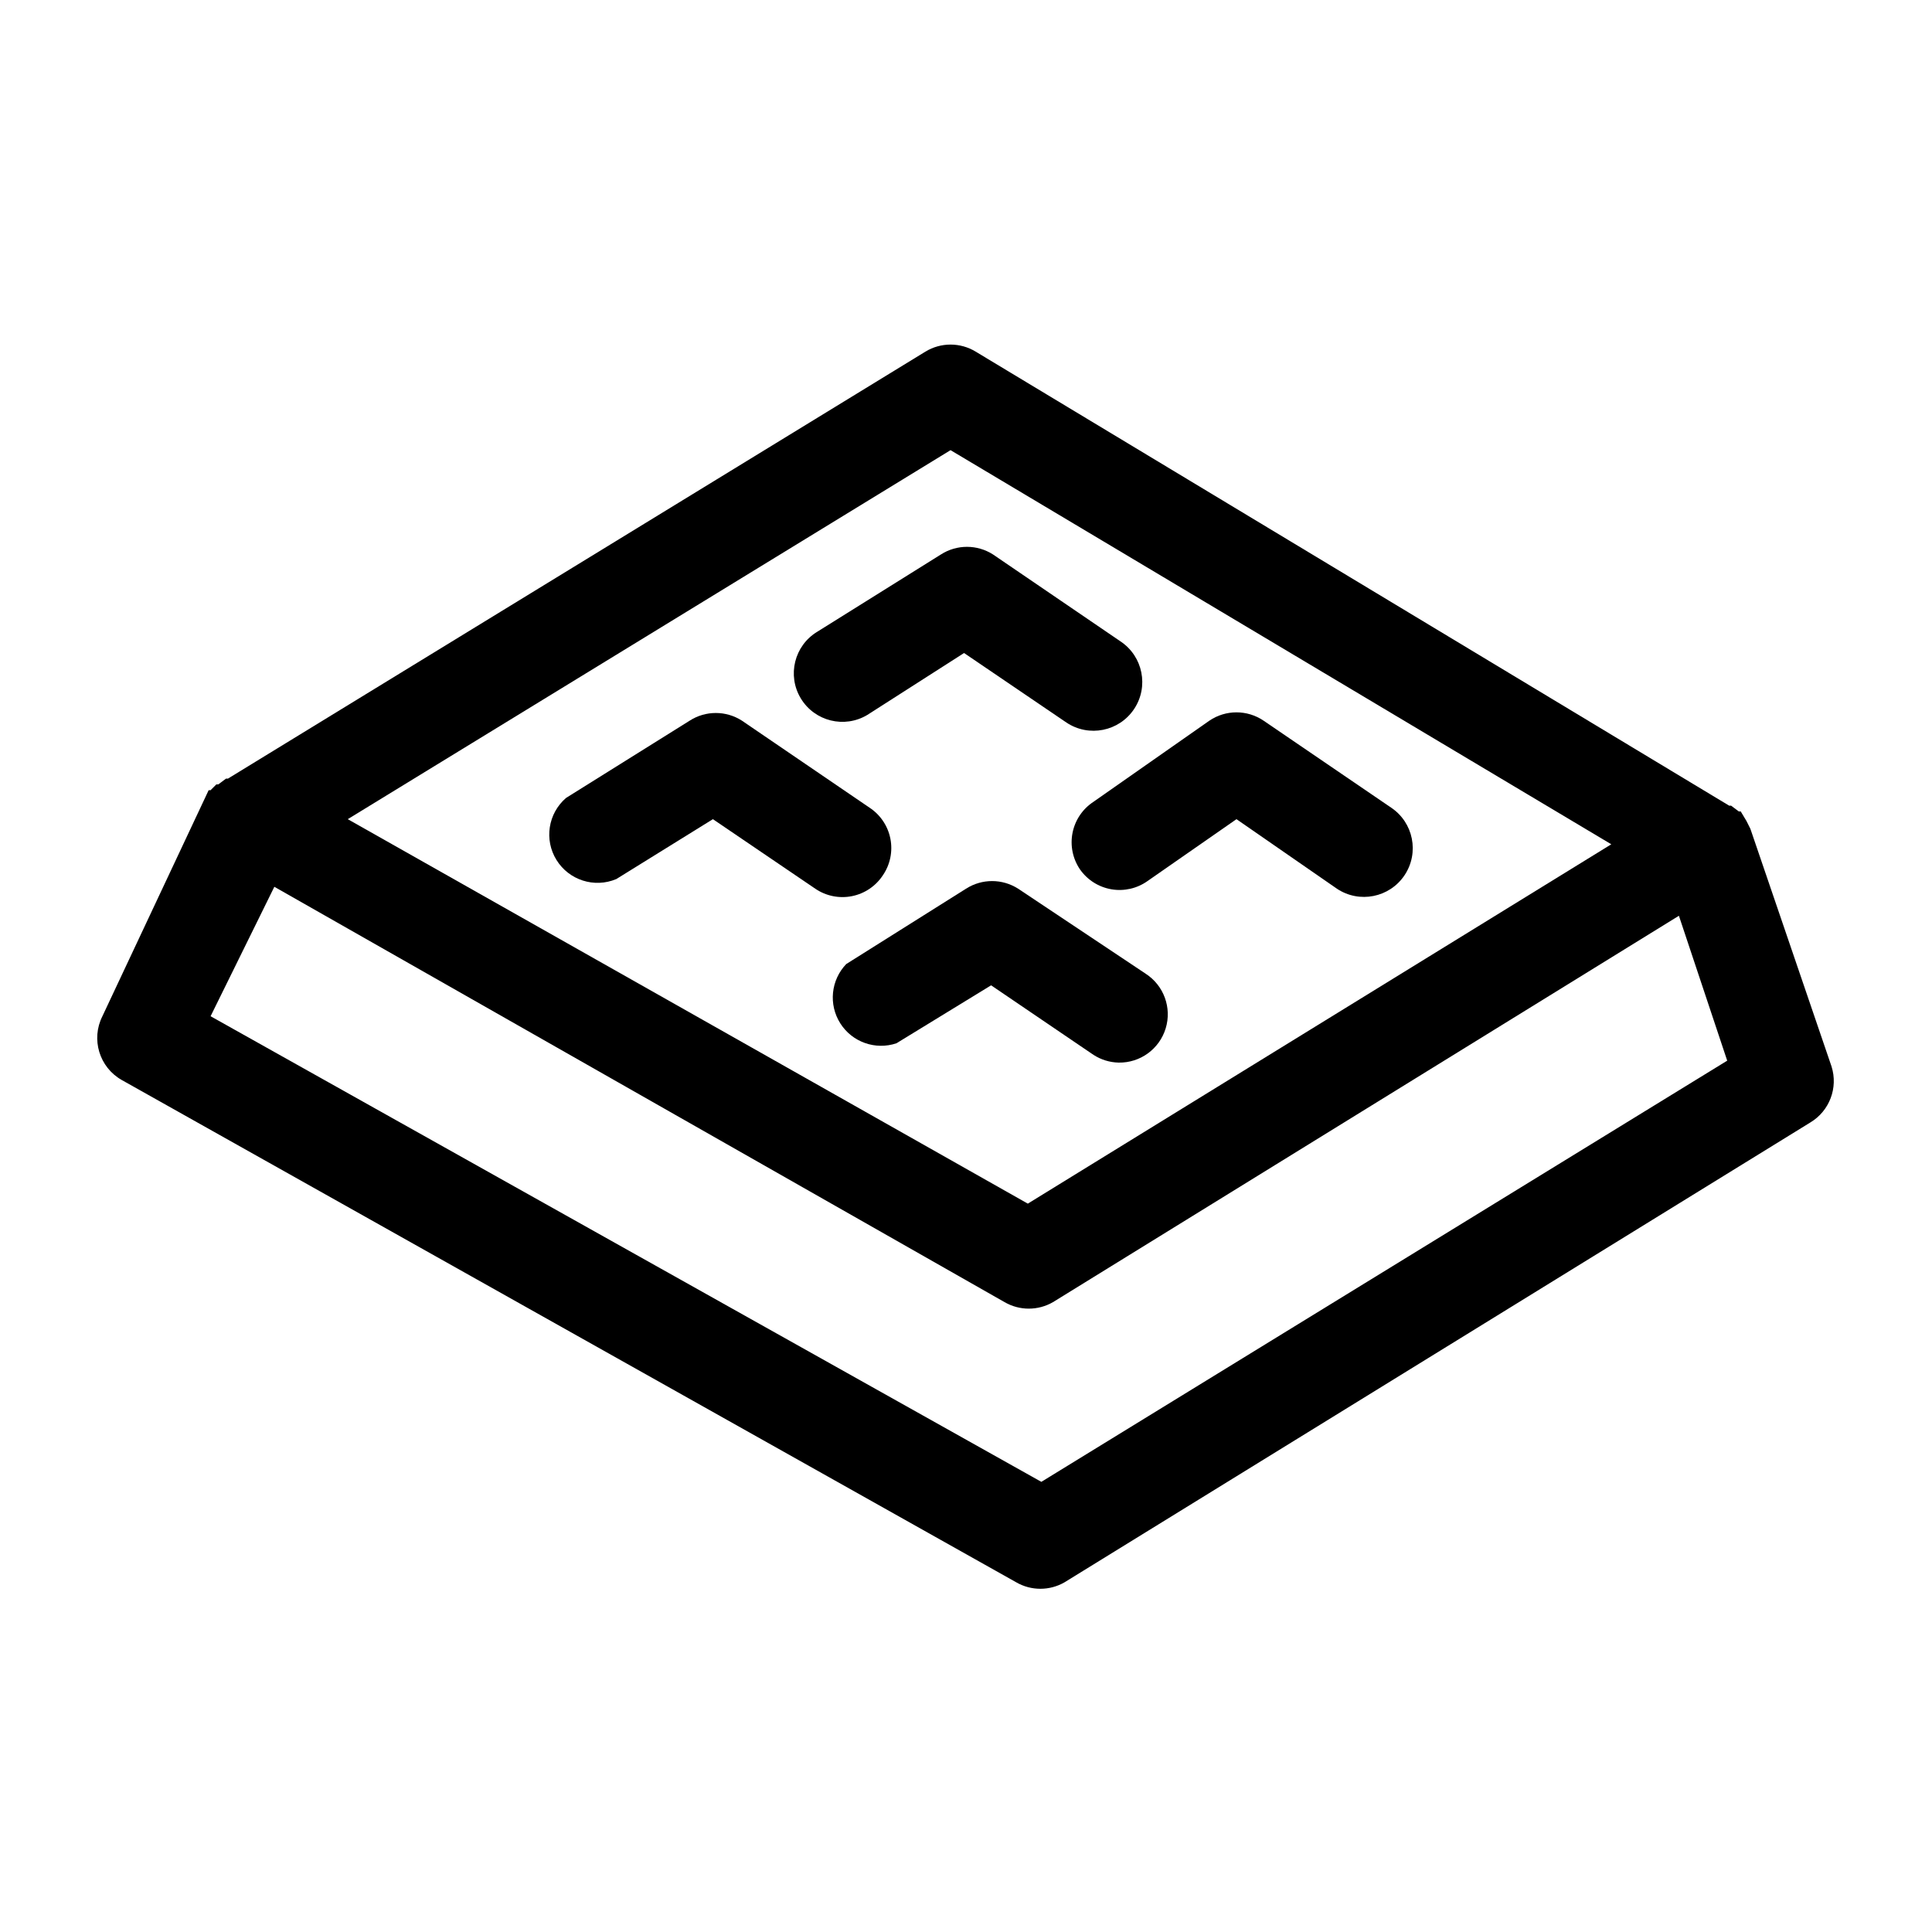
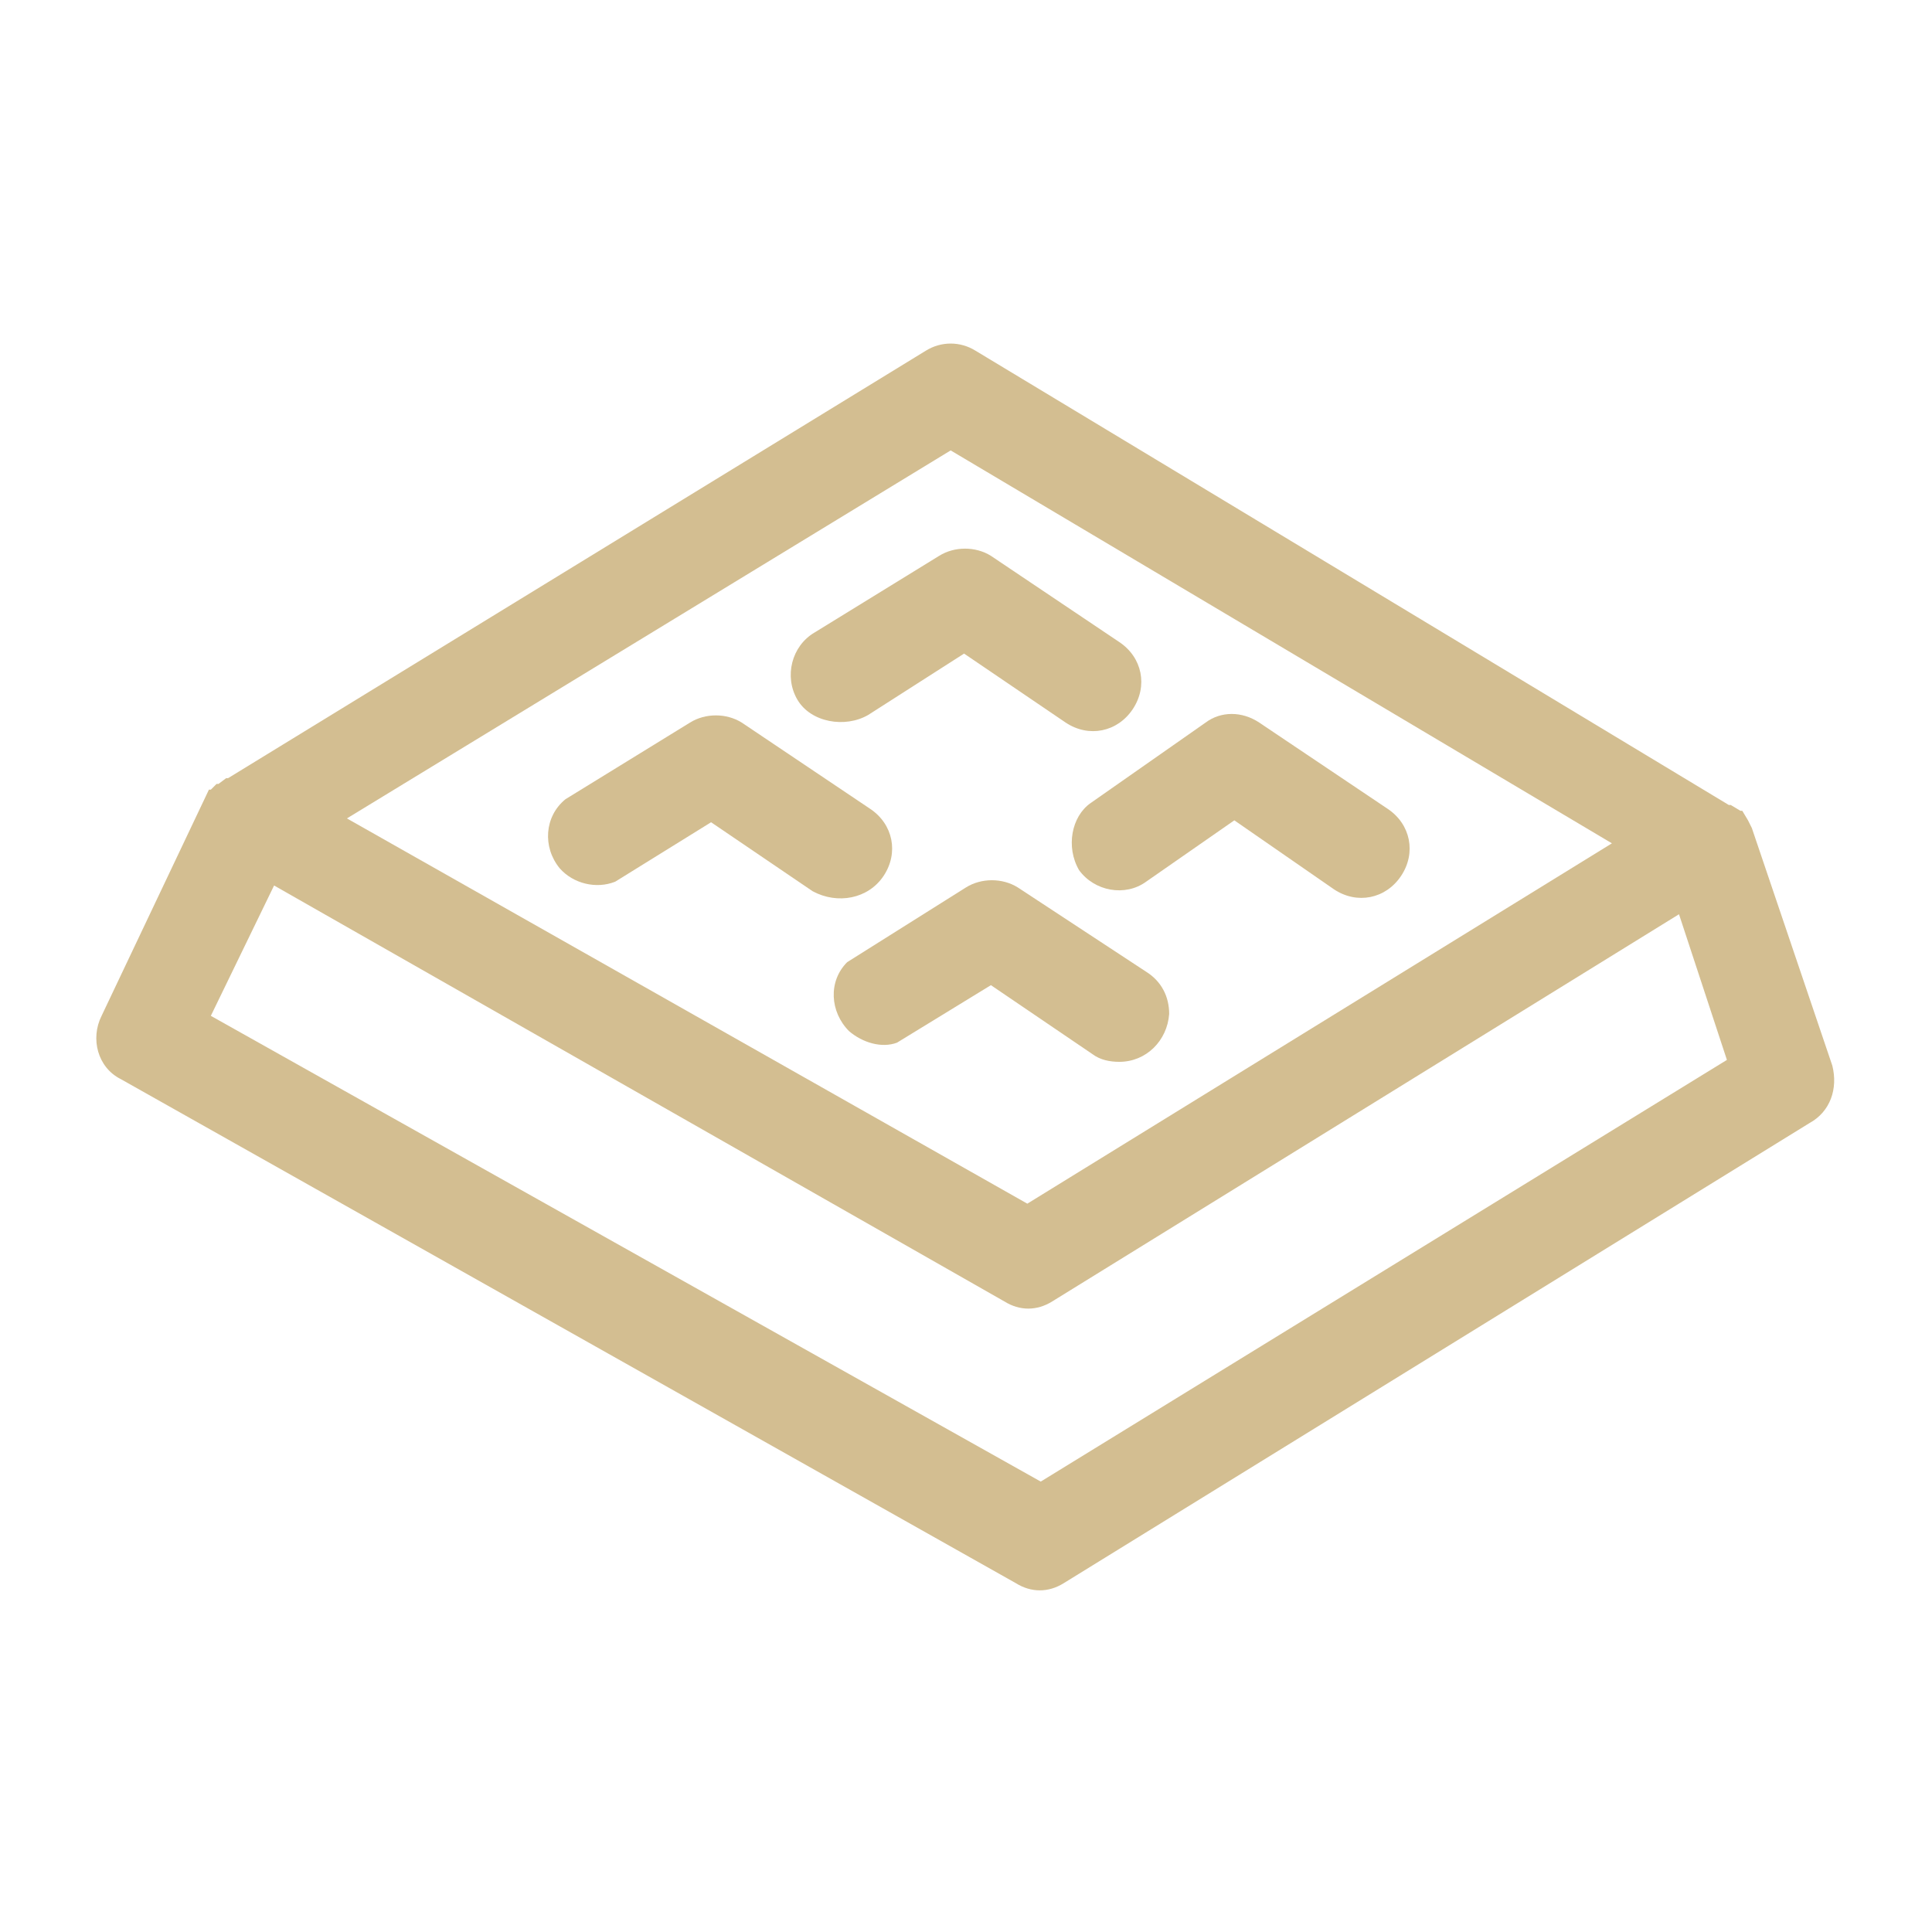
- <svg xmlns="http://www.w3.org/2000/svg" id="Layer_1" data-name="Layer 1" width="1.4in" height="1.4in" viewBox="0 0 100 100">
-   <path d="M94.8,55.2,90.6,42.9l-.2-.4h0l-.3-.5h-.1l-.4-.3h-.1L50.5,18.2a2.5,2.5,0,0,0-2.6,0L11.8,40.3h-.1l-.4.3h-.1l-.3.3h-.1L5.3,52.6a2.5,2.5,0,0,0,1,3.3l46.3,26a2.5,2.5,0,0,0,2.5,0L93.7,58.1A2.5,2.5,0,0,0,94.8,55.2ZM49.2,23.3,83.4,43.7,53.2,62.3,18,42.4Zm4.7,53.4-43-24.1,3.3-6.7L52,67.4a2.5,2.5,0,0,0,2.5,0L86.9,47.4l2.5,7.5Z" />
-   <path d="M44.9,37l5-3.2,5.3,3.6A2.5,2.5,0,0,0,58,33.2l-6.6-4.5a2.5,2.5,0,0,0-2.7,0l-6.4,4A2.5,2.5,0,0,0,44.9,37Z" />
-   <path d="M57.9,55a2.5,2.5,0,0,0,1.4-4.6L52.7,46a2.5,2.5,0,0,0-2.7,0l-6.2,3.9A2.5,2.5,0,0,0,46.4,54l4.9-3,5.3,3.6A2.5,2.5,0,0,0,57.9,55Z" />
-   <path d="M55.9,45a2.5,2.5,0,0,0,3.5.6l4.6-3.2L69.2,46a2.5,2.5,0,0,0,2.8-4.2l-6.6-4.5a2.5,2.5,0,0,0-2.8,0l-6,4.2A2.5,2.5,0,0,0,55.9,45Z" />
-   <path d="M45.7,45.3a2.5,2.5,0,0,0-.7-3.5l-6.6-4.5a2.5,2.5,0,0,0-2.7,0l-6.4,4a2.5,2.5,0,0,0,2.6,4.2l5-3.1L42.2,46a2.5,2.5,0,0,0,3.5-.7Z" />
+ <svg xmlns="http://www.w3.org/2000/svg" version="1.1" id="Layer_1" x="0px" y="0px" viewBox="0 0 100.8 100.8" style="enable-background:new 0 0 100.8 100.8;" xml:space="preserve">
+   <style type="text/css">
+ 	.st0{fill:#D3BE91;}
+ </style>
+   <path class="st0" d="M95.6,55.6l-4.2-12.4l-0.2-0.4l0,0l-0.3-0.5h-0.1L90.3,42h-0.1L50.9,18.3c-0.8-0.5-1.8-0.5-2.6,0L11.9,40.6  h-0.1l-0.4,0.3h-0.1L11,41.2h-0.1L5.3,53c-0.6,1.2-0.2,2.7,1,3.3L53,82.6c0.8,0.5,1.7,0.5,2.5,0l38.9-24  C95.5,58,95.9,56.8,95.6,55.6z M49.6,23.5L84.1,44L53.6,62.8L18.1,42.7L49.6,23.5z M54.3,77.3L11,53l3.3-6.8l38.1,21.7  c0.8,0.5,1.7,0.5,2.5,0l32.7-20.2l2.5,7.6L54.3,77.3z" />
+   <path class="st0" d="M45.3,37.3l5-3.2l5.3,3.6c1.2,0.8,2.7,0.5,3.5-0.7c0.8-1.2,0.5-2.7-0.7-3.5l0,0l-6.7-4.5  c-0.8-0.5-1.9-0.5-2.7,0l-6.5,4c-1.2,0.7-1.6,2.3-0.9,3.5S44.1,38,45.3,37.3z" />
+   <path class="st0" d="M58.4,55.4c1.4,0,2.5-1.1,2.6-2.5c0-0.9-0.4-1.7-1.2-2.2l-6.7-4.4c-0.8-0.5-1.9-0.5-2.7,0l-6.2,3.9  c-1,1-0.9,2.6,0.1,3.6c0.7,0.6,1.7,0.9,2.5,0.6l4.9-3l5.3,3.6C57.4,55.3,57.9,55.4,58.4,55.4z" />
+   <path class="st0" d="M56.3,45.4c0.8,1.1,2.4,1.4,3.5,0.6c0,0,0,0,0,0l4.6-3.2l5.2,3.6c1.2,0.8,2.7,0.5,3.5-0.7  c0.8-1.2,0.5-2.7-0.7-3.5l-6.7-4.5c-0.9-0.6-2-0.6-2.8,0l-6,4.2C55.9,42.6,55.6,44.2,56.3,45.4C56.3,45.3,56.3,45.3,56.3,45.4z" />
+   <path class="st0" d="M46.1,45.7c0.8-1.2,0.5-2.7-0.7-3.5c0,0,0,0,0,0l-6.7-4.5c-0.8-0.5-1.9-0.5-2.7,0l-6.5,4  c-1.1,0.9-1.2,2.5-0.3,3.6c0.7,0.8,1.9,1.1,2.9,0.7l5-3.1l5.3,3.6C43.7,47.2,45.3,46.9,46.1,45.7C46,45.7,46.1,45.7,46.1,45.7z" />
</svg>
